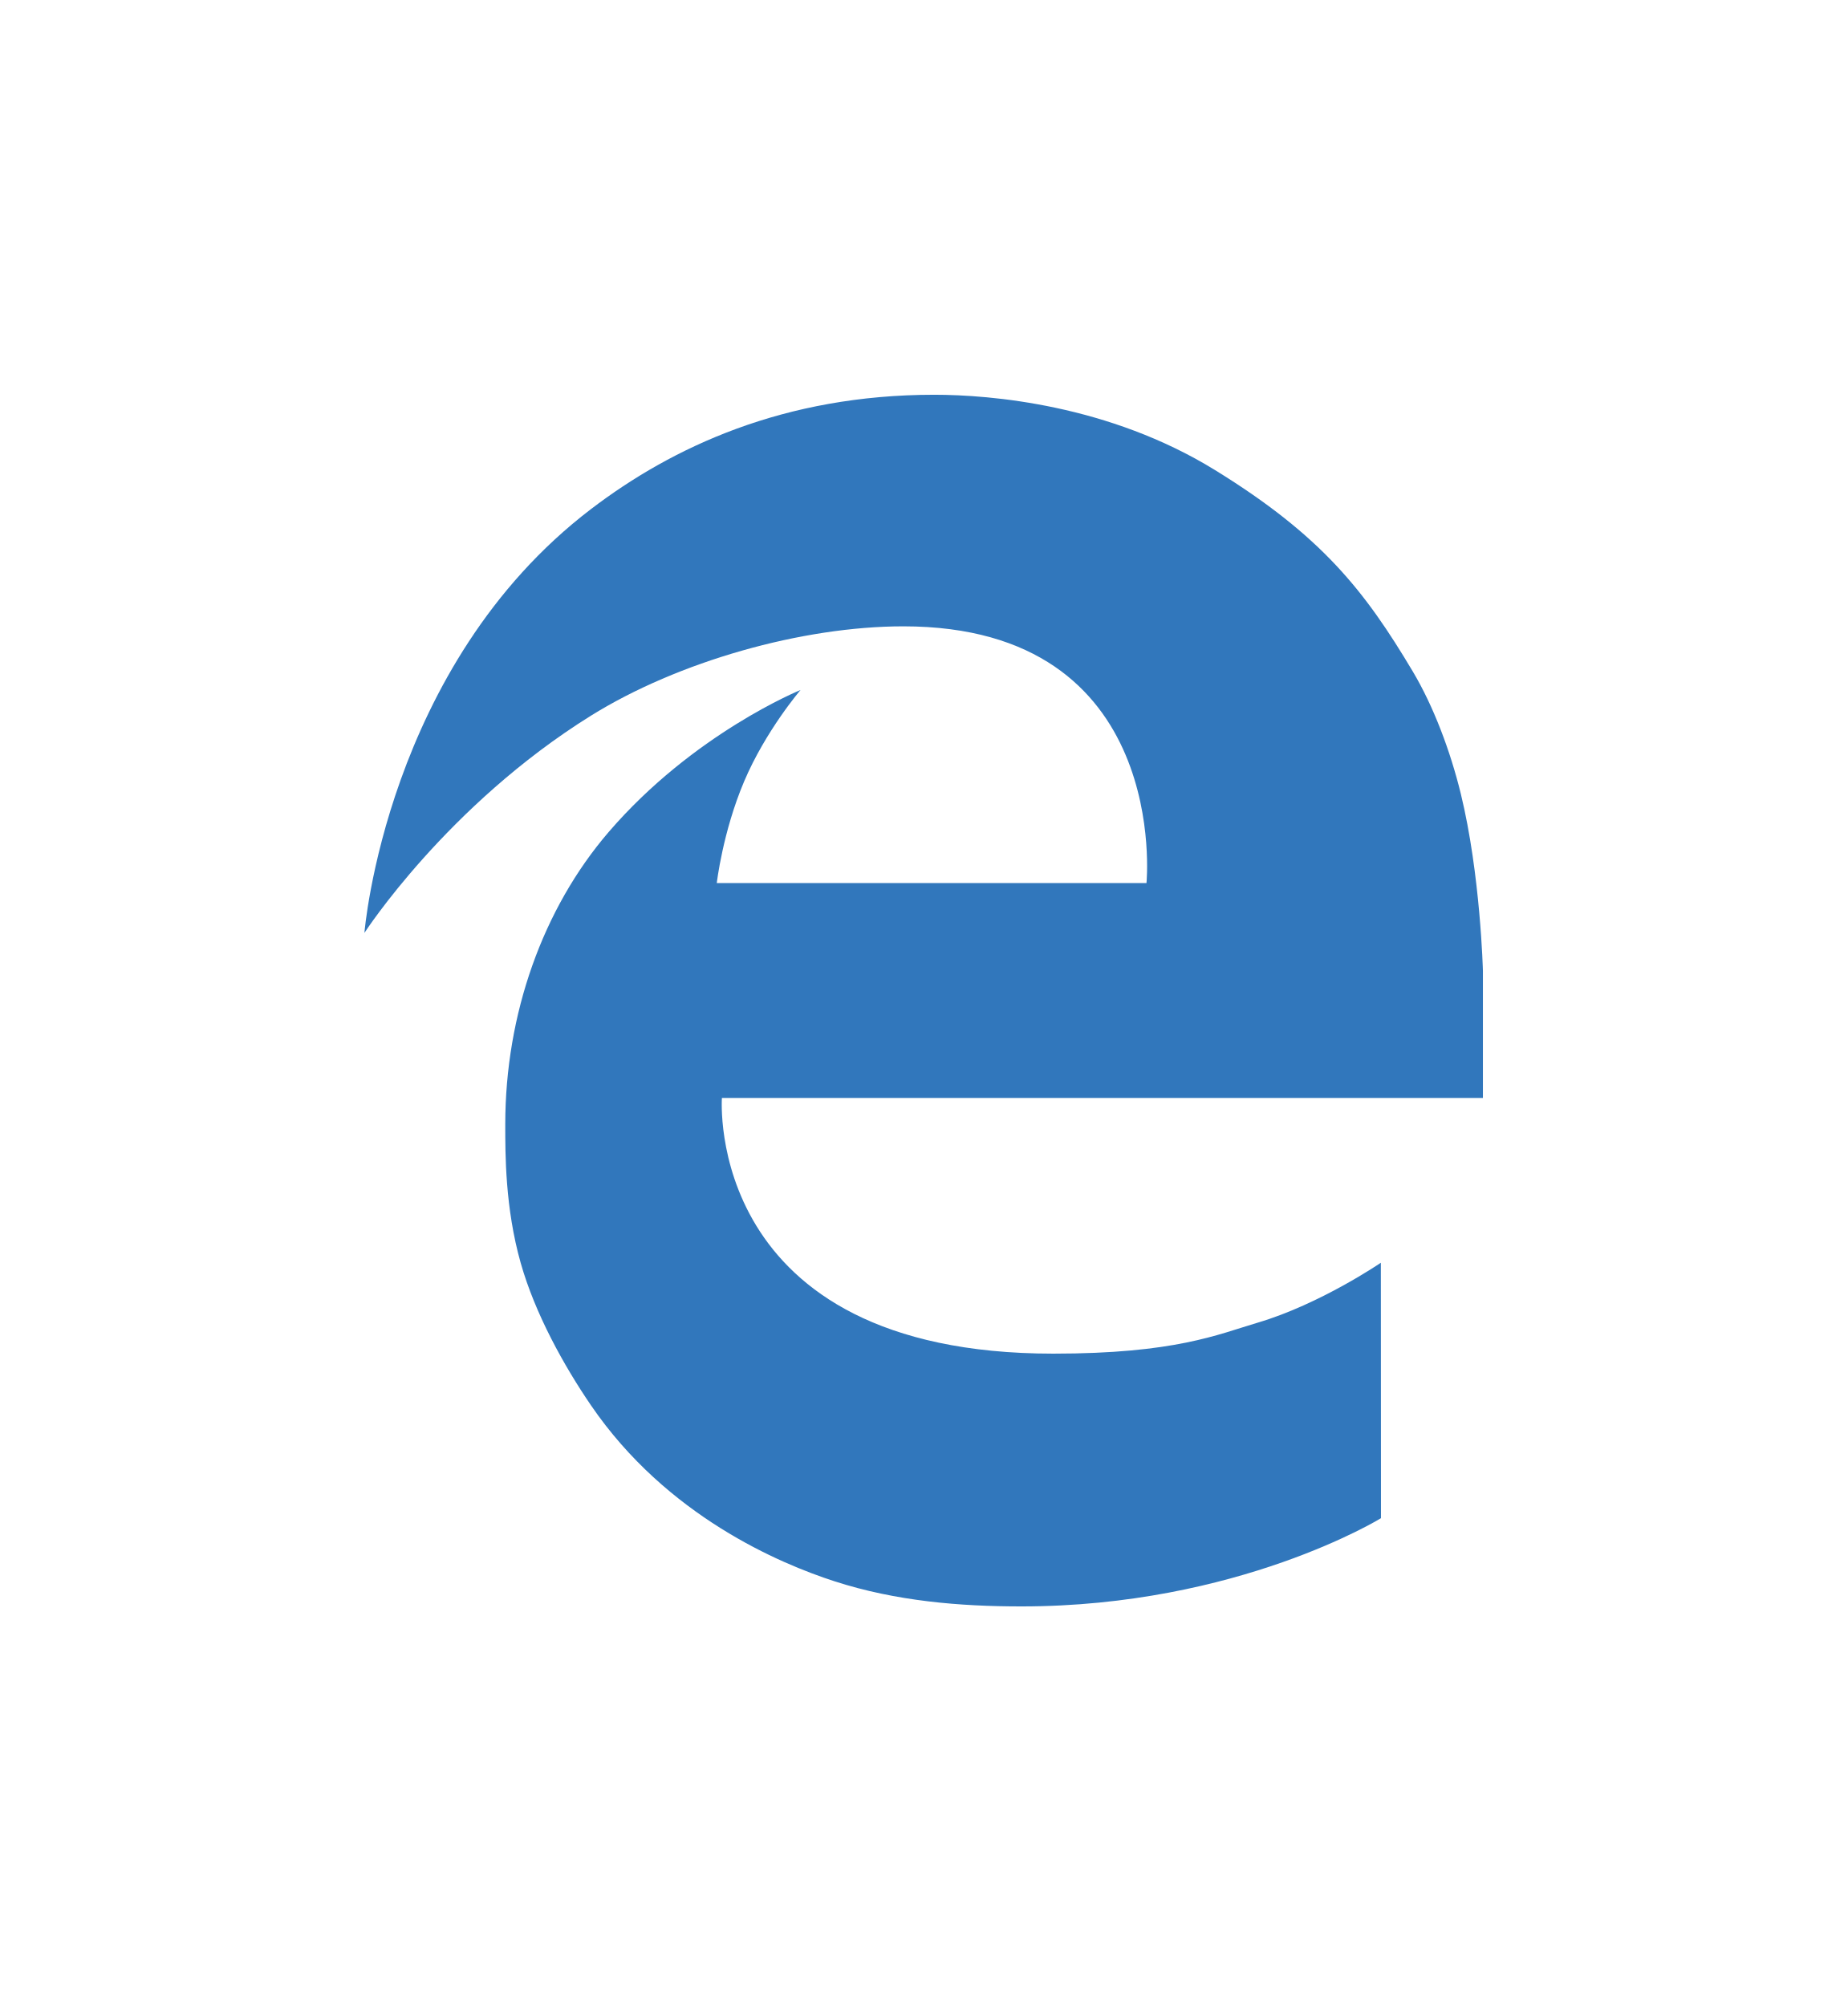
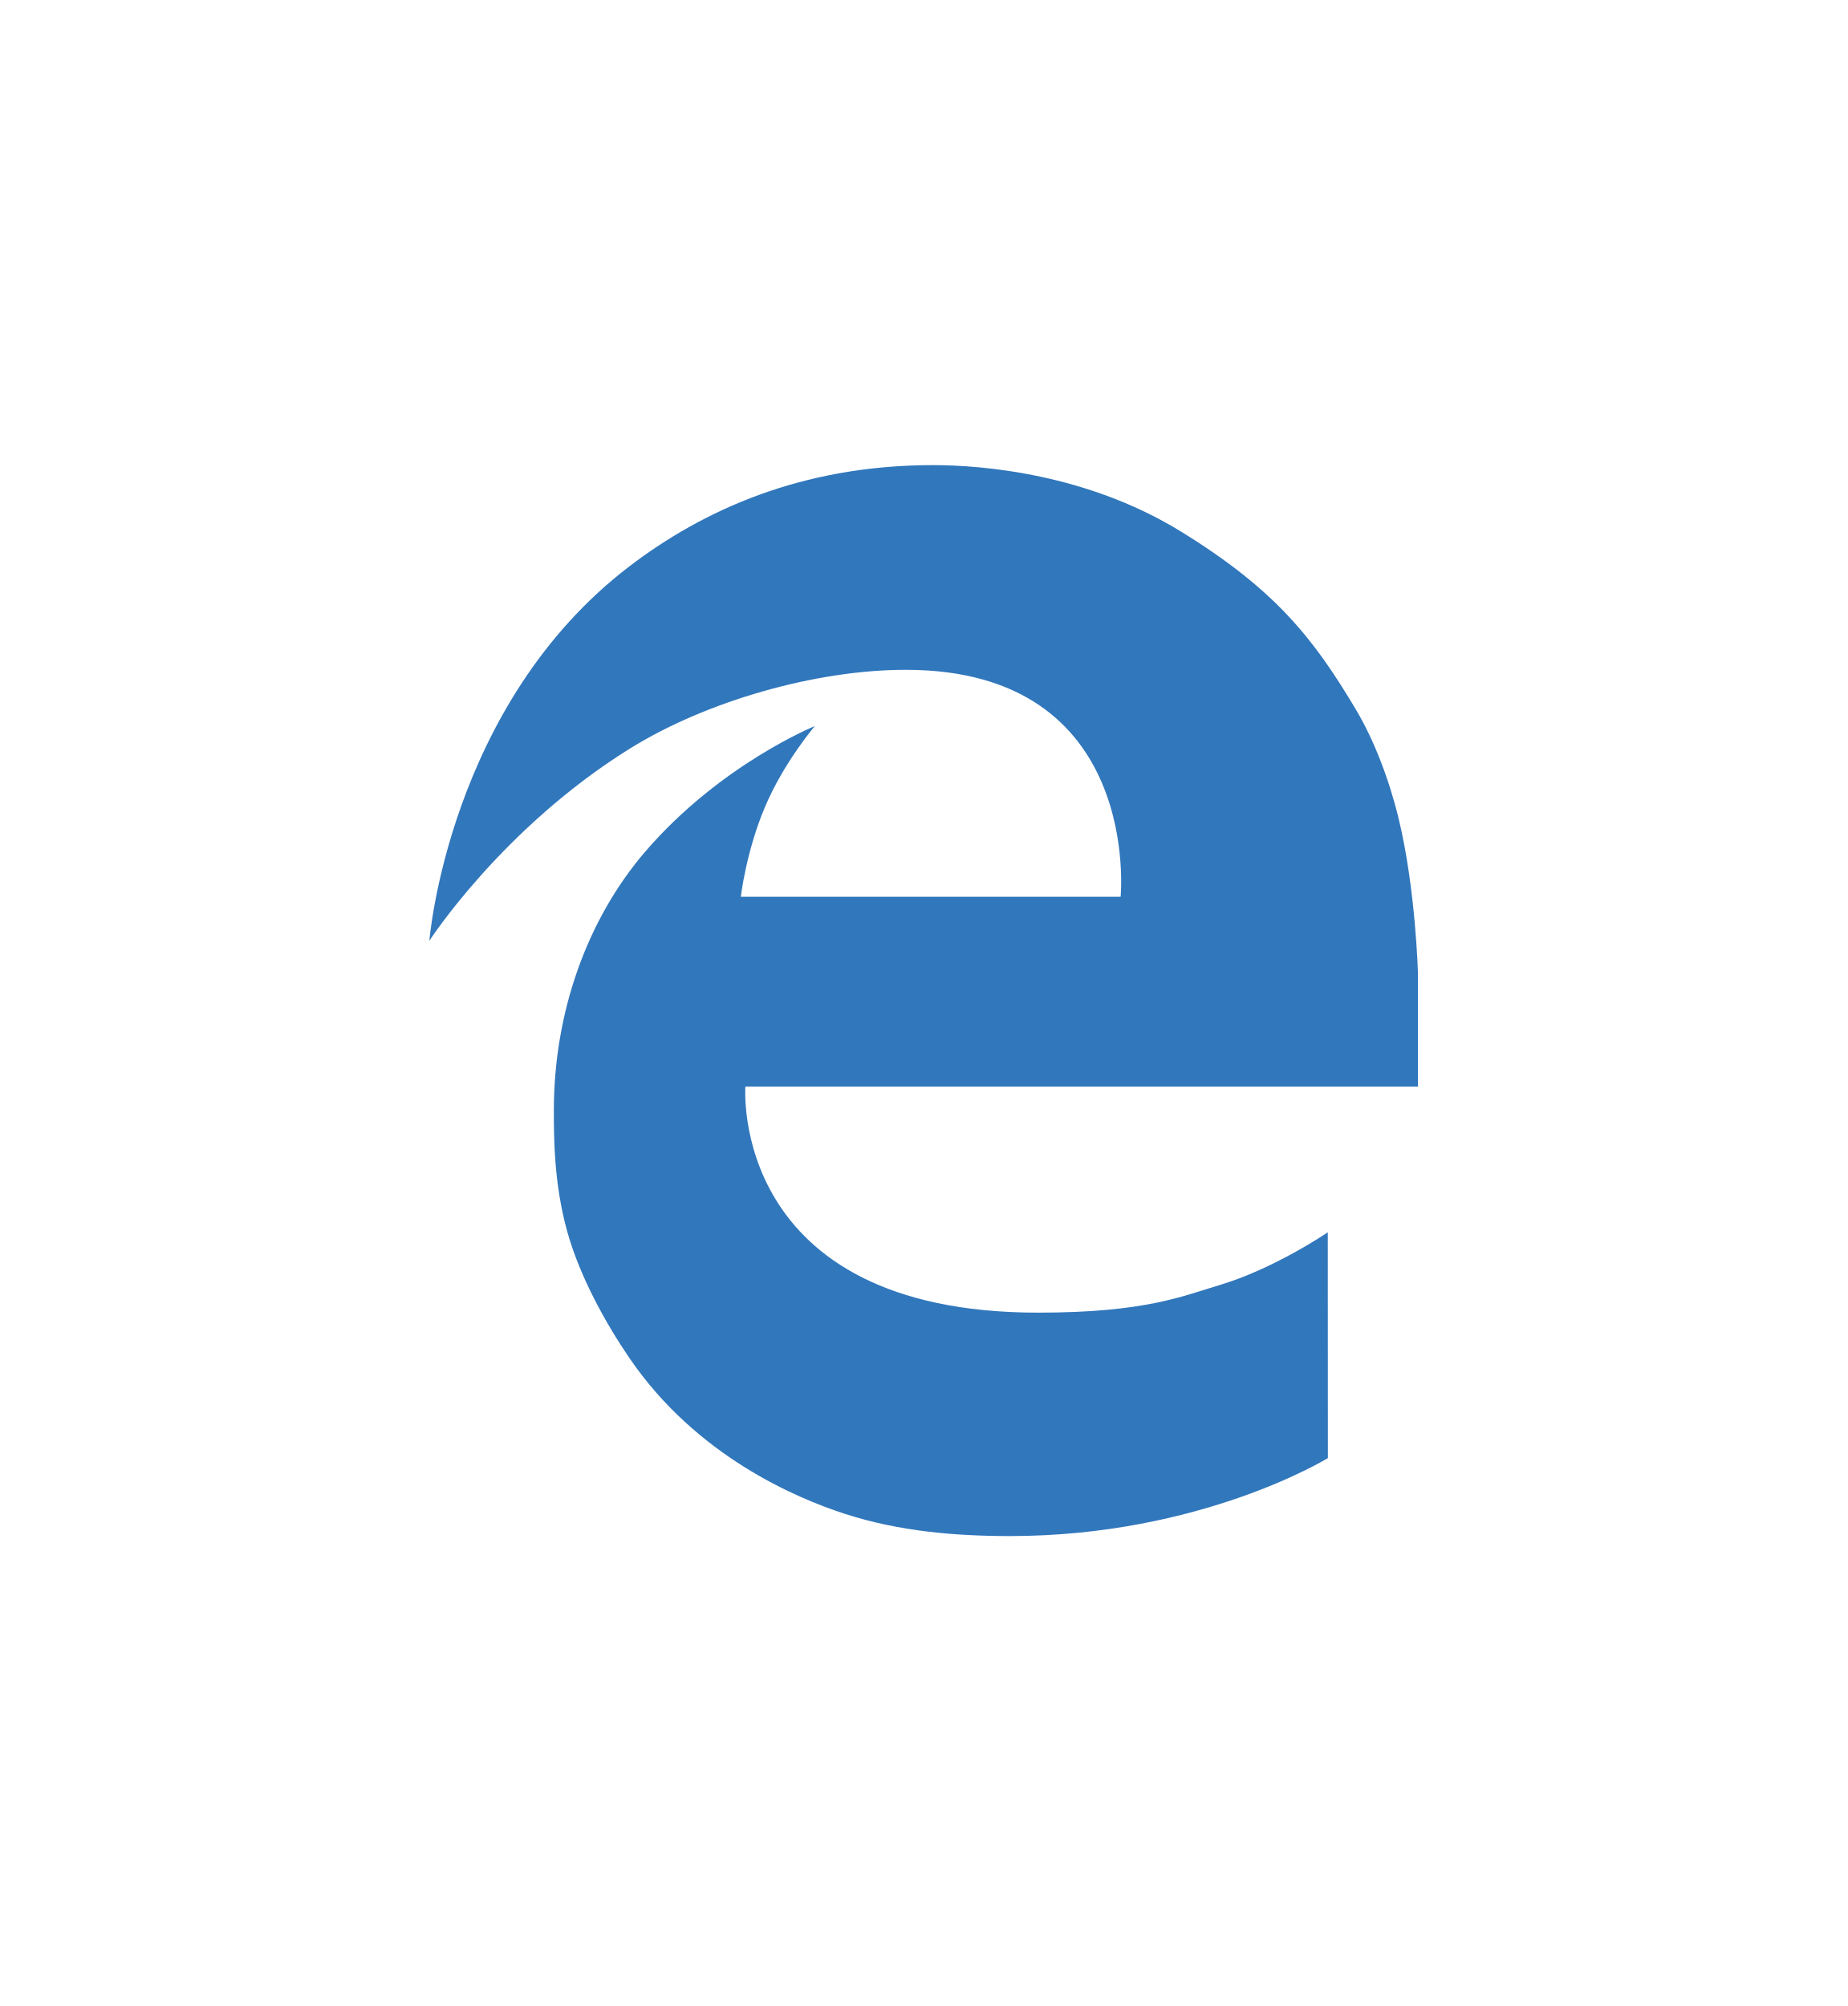
<svg xmlns="http://www.w3.org/2000/svg" version="1.1" id="Ebene_1" x="0px" y="0px" width="256px" height="278px" viewBox="0 0 256 278" enable-background="new 0 0 256 278" xml:space="preserve">
  <g>
-     <path fill="#3177BC" d="M81.893,99.182C61.917,111.617,50.5,129.287,50.5,129.287s2.958-37.052,31.393-58.732   c11.309-8.623,26.77-15.847,47.565-15.847c7.813,0,24.194,1.359,38.951,10.457c14.756,9.098,20.718,16.718,27.365,27.875   c2.869,4.814,5.205,11,6.663,16.965c2.73,11.178,3.063,24.546,3.063,24.546v17.61H100.041c0,0-2.576,35.433,45.924,35.433   c16.867,0,22.774-2.65,28.322-4.293c8.685-2.572,17.07-8.305,17.07-8.305l0.017,35.4c0,0-19.849,12.227-49.836,12.227   c-8.444,0-17.344-0.708-25.927-3.493c-7.5-2.434-23.206-8.996-33.718-24.379c-3.719-5.44-7.748-12.681-9.744-19.755   c-2.158-7.647-2.131-15.077-2.131-19.17c0-15.31,5.23-29.925,14.306-40.492c11.756-13.687,26.615-19.712,26.615-19.712   s-4.84,5.643-7.817,12.668c-2.977,7.025-3.792,14.093-3.792,14.093h59.548c0,0,3.482-35.583-33.695-35.583   C111.176,86.801,93.971,91.664,81.893,99.182L81.893,99.182z" />
+     <path fill="#3177BC" d="M87.248,103.767C69.591,114.758,59.5,130.376,59.5,130.376s2.614-32.749,27.748-51.911   c9.996-7.622,23.661-14.007,42.042-14.007c6.905,0,21.385,1.201,34.428,9.243c13.042,8.042,18.312,14.776,24.187,24.638   c2.535,4.255,4.601,9.723,5.89,14.995c2.413,9.88,2.707,21.696,2.707,21.696v15.565h-93.212c0,0-2.277,31.318,40.591,31.318   c14.908,0,20.129-2.343,25.033-3.795c7.677-2.273,15.088-7.34,15.088-7.34l0.015,31.289c0,0-17.544,10.807-44.049,10.807   c-7.464,0-15.33-0.626-22.916-3.088c-6.629-2.151-20.511-7.951-29.802-21.547c-3.288-4.81-6.849-11.209-8.613-17.461   c-1.907-6.759-1.883-13.326-1.883-16.944c0-13.532,4.623-26.45,12.645-35.79c10.391-12.098,23.524-17.423,23.524-17.423   s-4.278,4.988-6.909,11.197s-3.352,12.457-3.352,12.457h52.632c0,0,3.077-31.451-29.782-31.451   C113.129,92.824,97.923,97.122,87.248,103.767L87.248,103.767z" />
  </g>
</svg>
